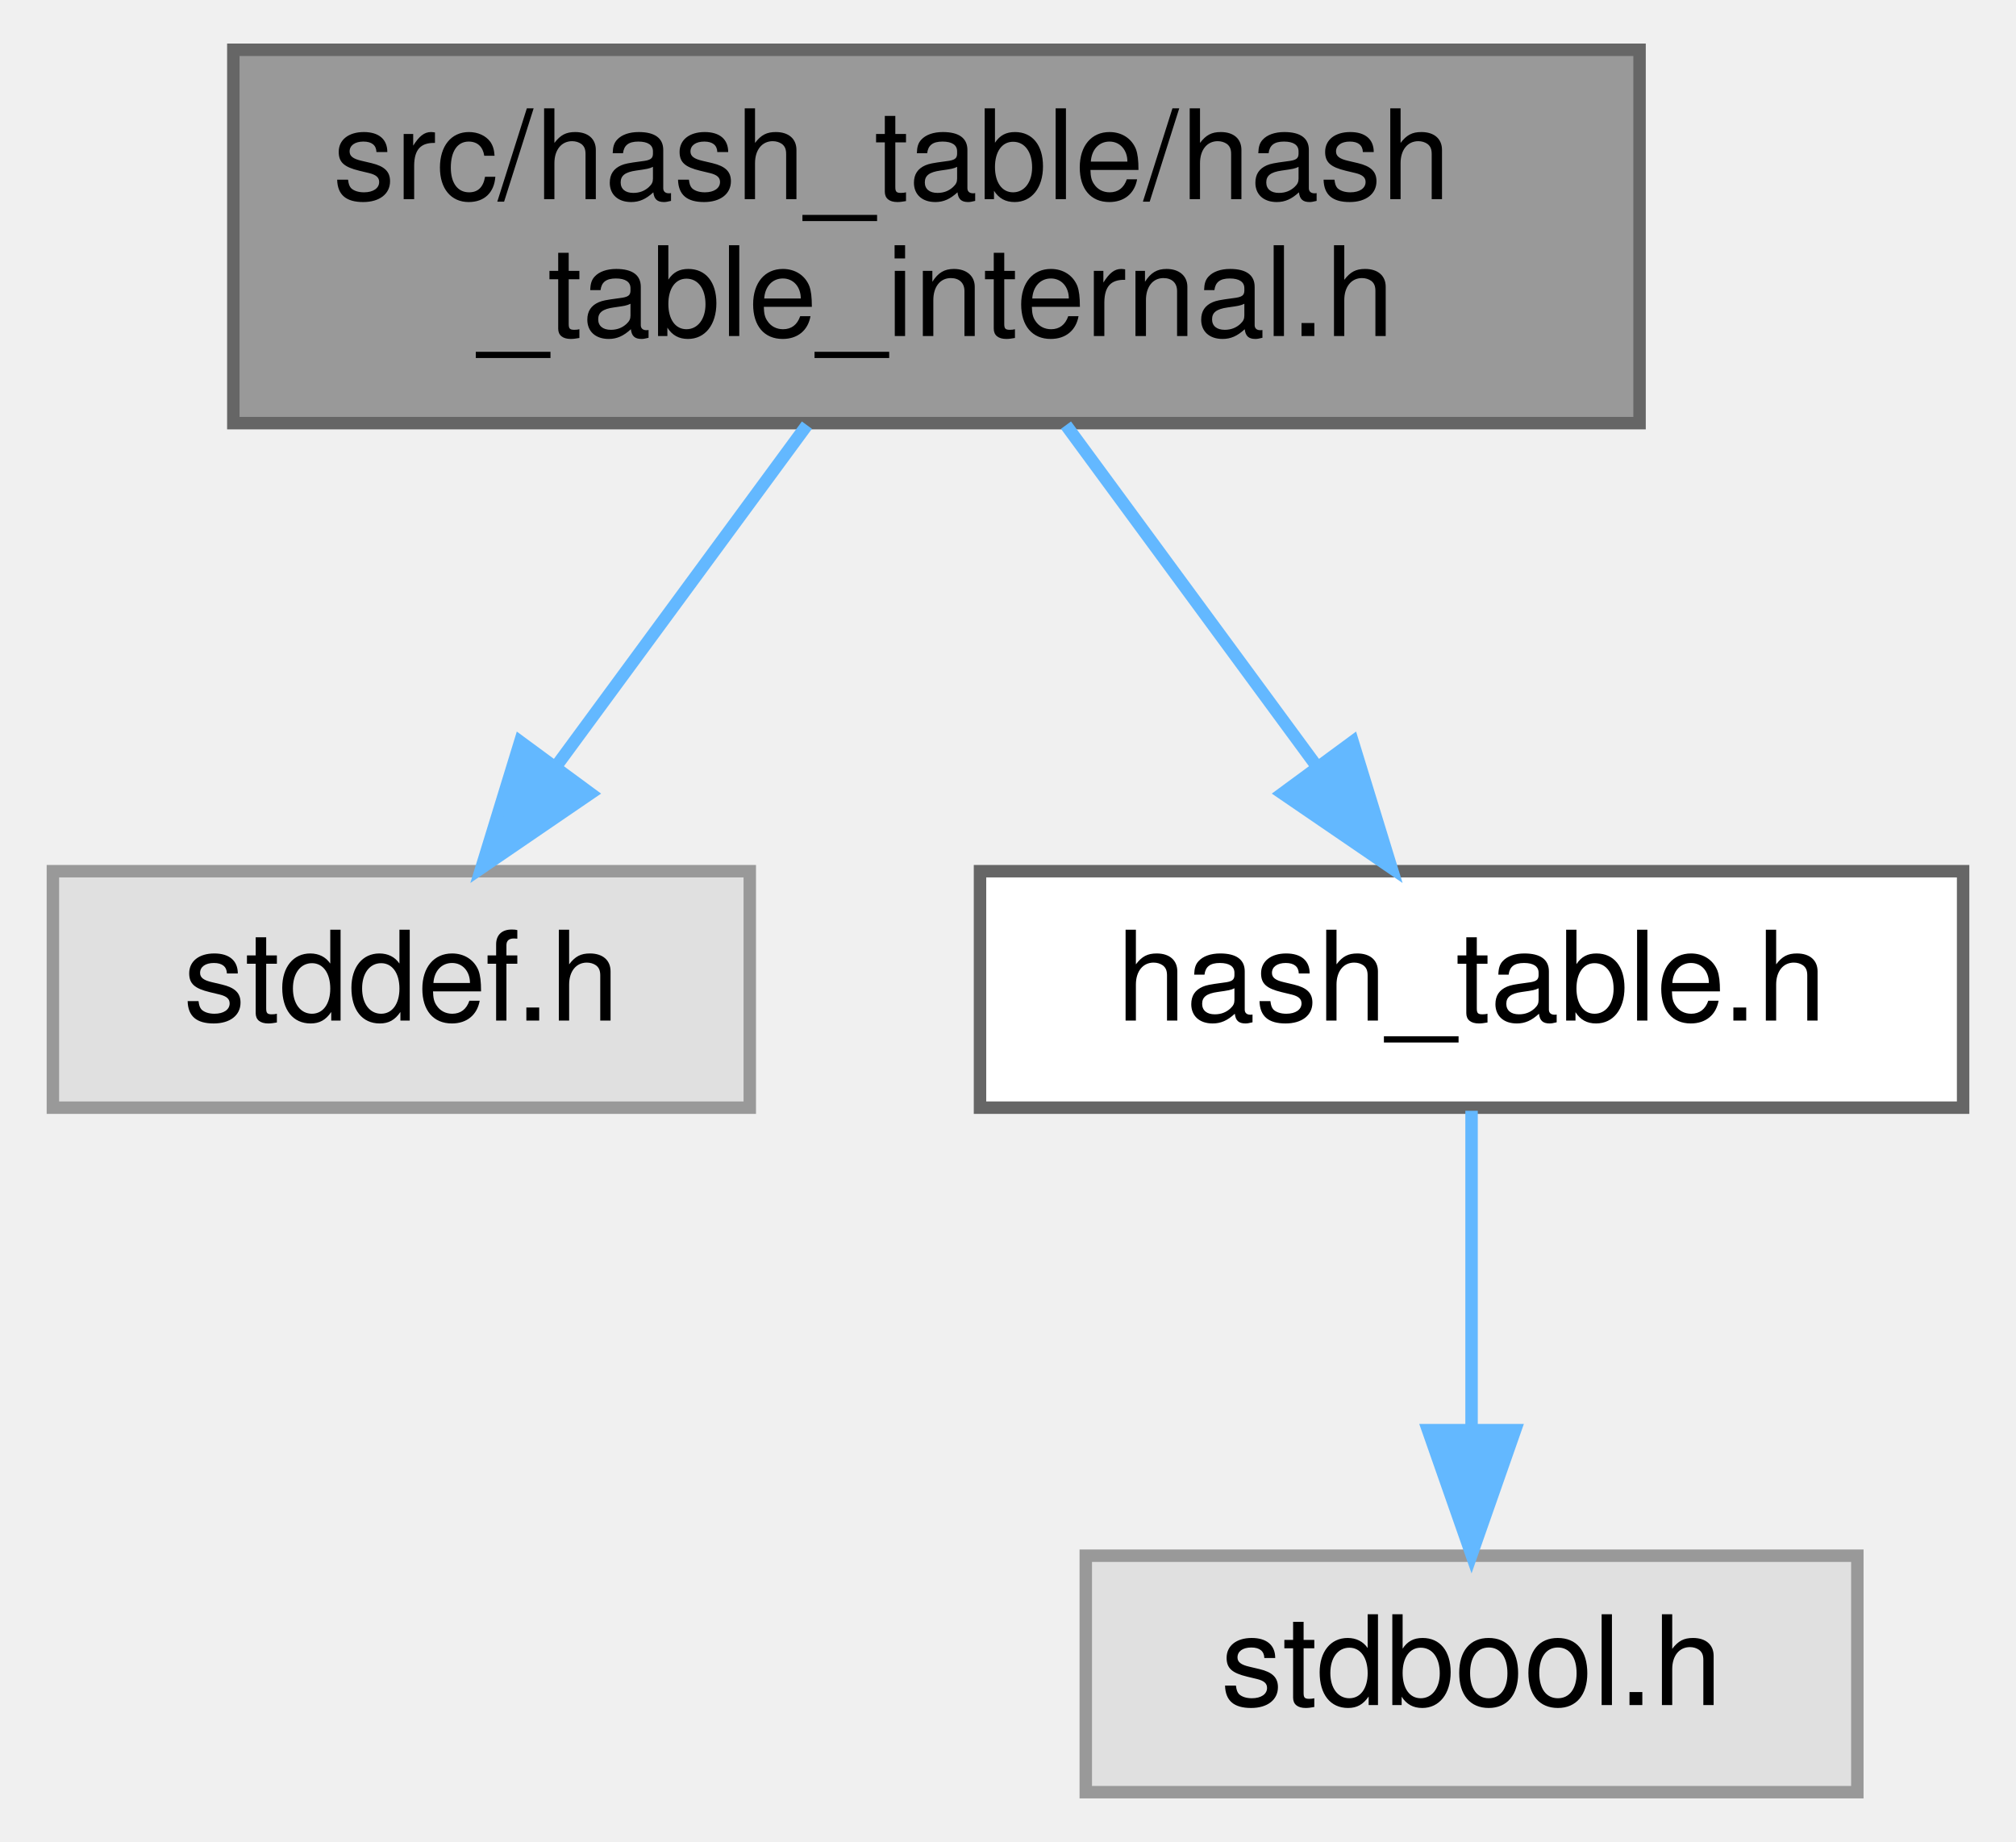
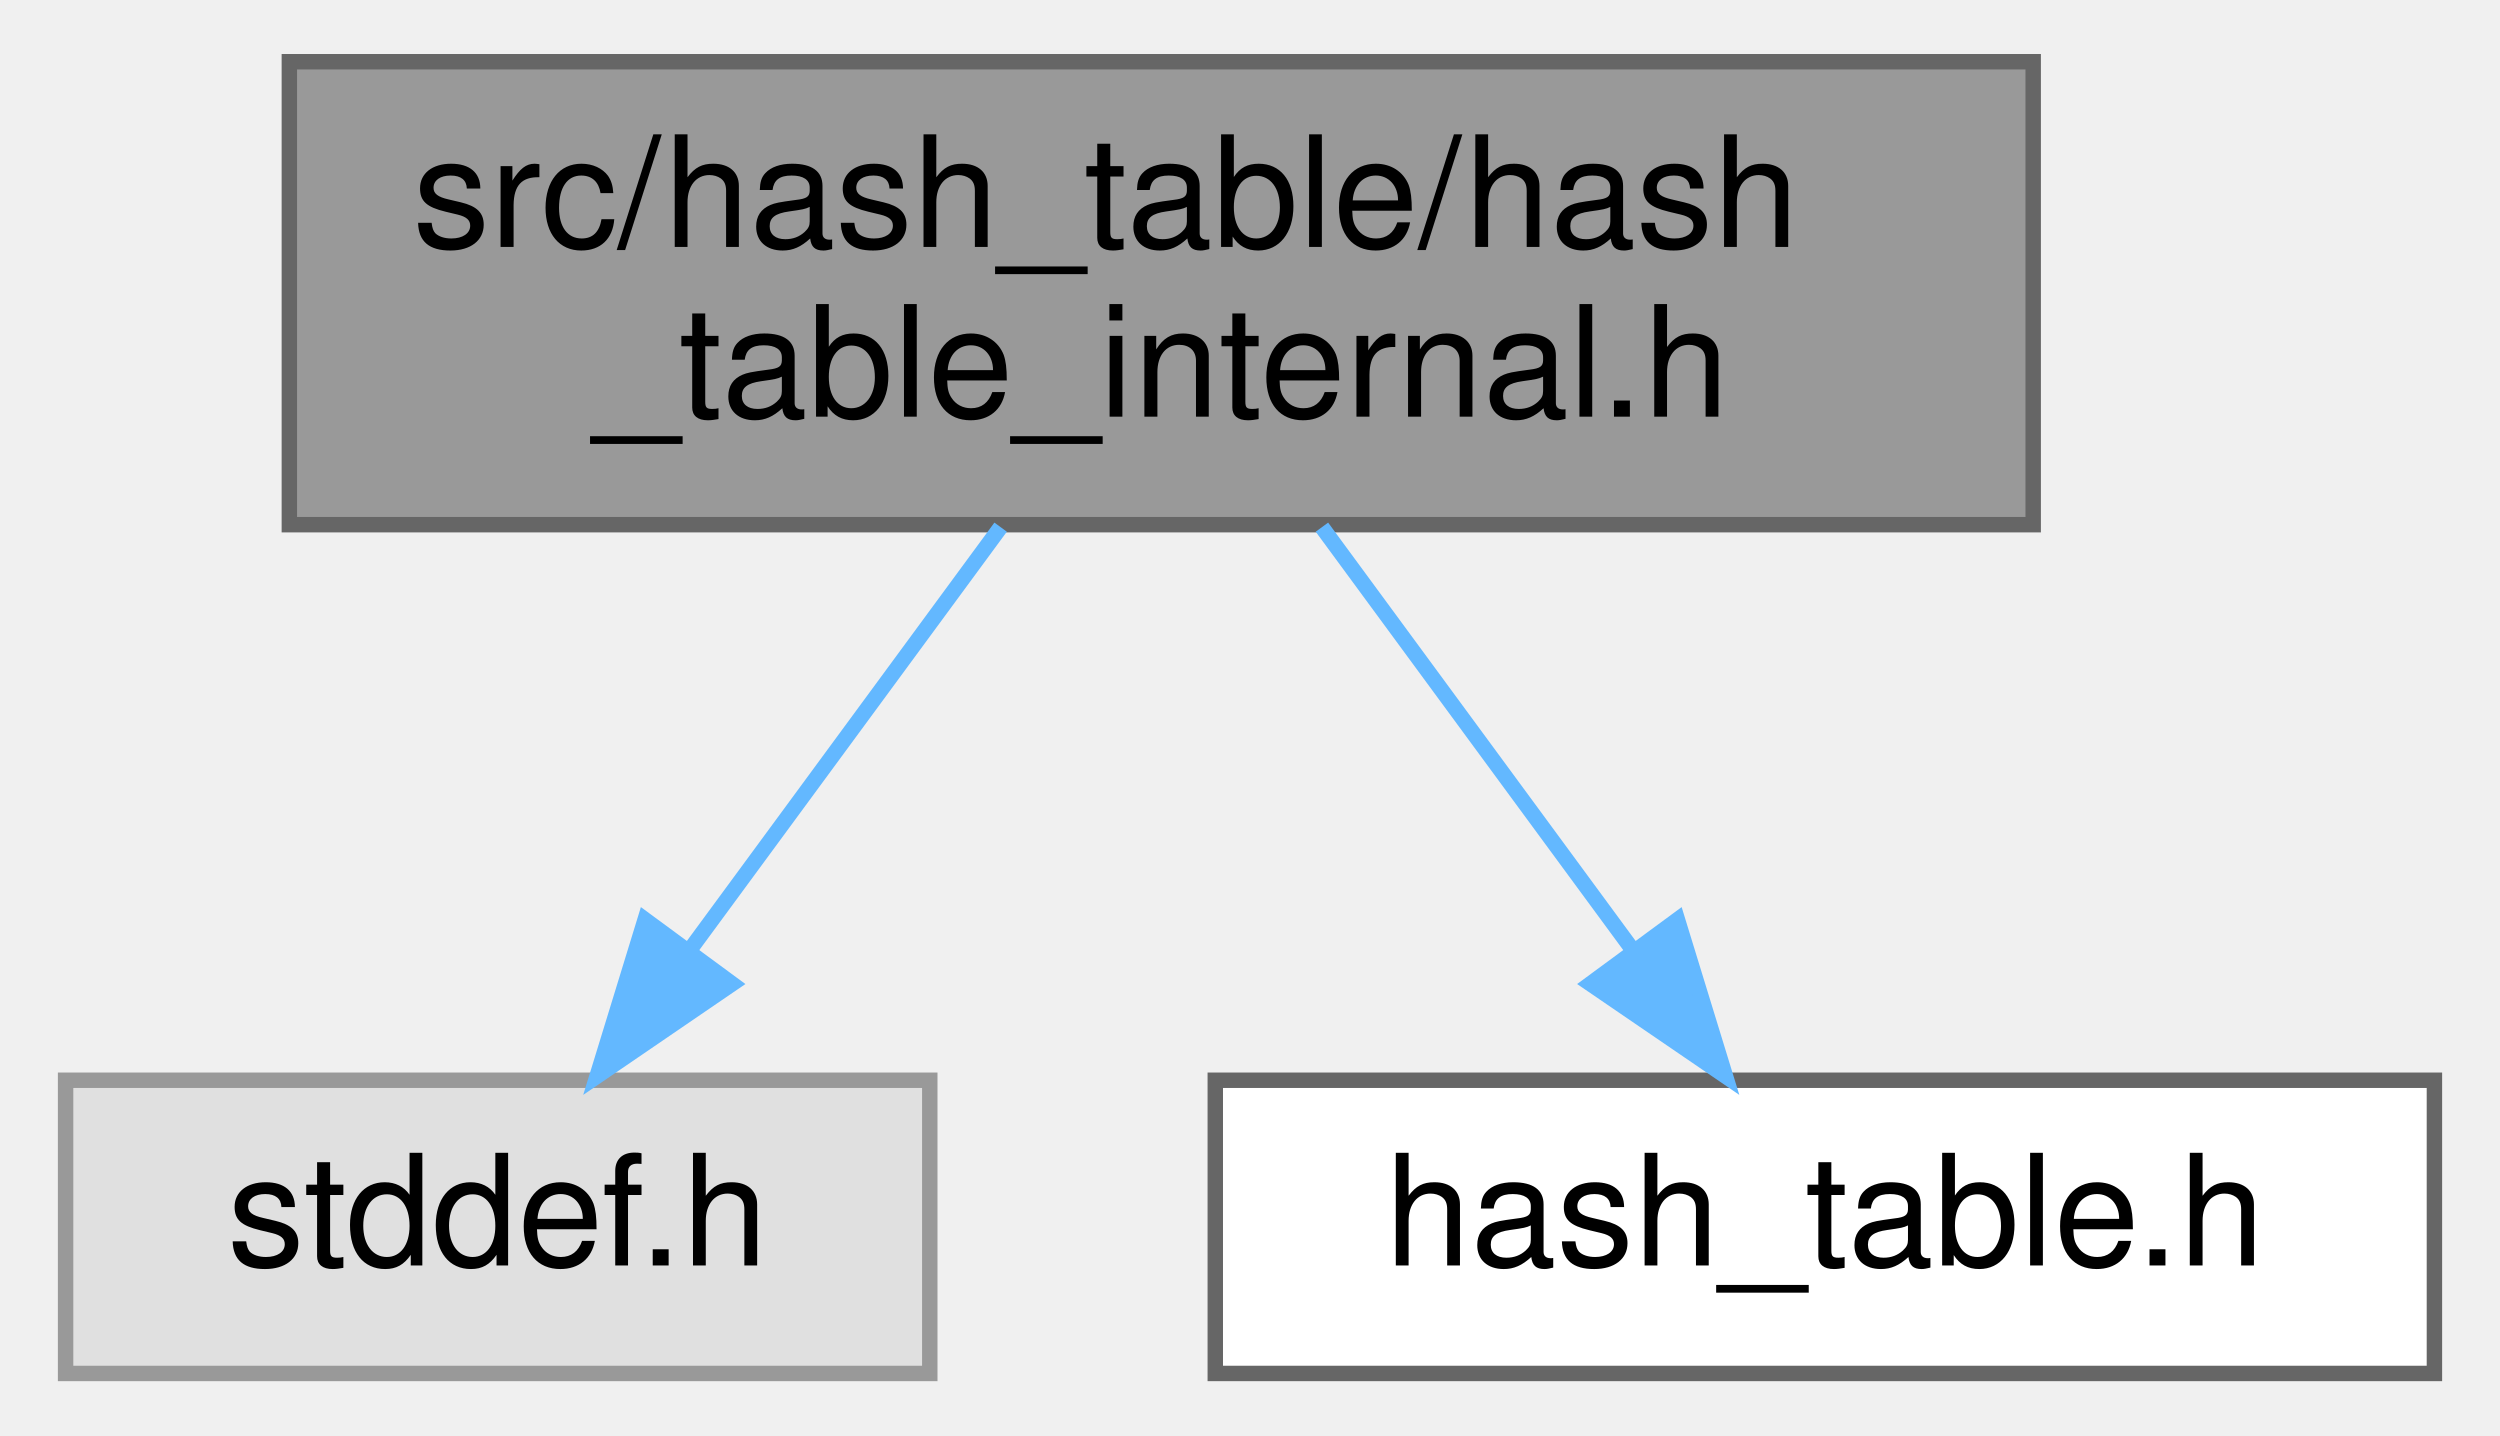
- <svg xmlns="http://www.w3.org/2000/svg" xmlns:xlink="http://www.w3.org/1999/xlink" width="162pt" height="148pt" viewBox="0.00 0.00 161.50 148.00">
-   <g id="graph0" class="graph" transform="scale(1 1) rotate(0) translate(4 144)">
+ <svg xmlns="http://www.w3.org/2000/svg" xmlns:xlink="http://www.w3.org/1999/xlink" width="162pt" height="93pt" viewBox="0.00 0.00 161.50 93.00">
+   <g id="graph0" class="graph" transform="scale(1 1) rotate(0) translate(4 89)">
    <g id="Node000001" class="node">
      <g id="a_Node000001">
        <a xlink:title="Internal HashTable API and utilities.">
-           <polygon fill="#999999" stroke="#666666" points="127.5,-140 14.5,-140 14.5,-110 127.5,-110 127.5,-140" />
-           <text text-anchor="start" x="22.5" y="-128" font-family="Helvetica,sans-Serif" font-size="10.00">src/hash_table/hash</text>
-           <text text-anchor="middle" x="71" y="-117" font-family="Helvetica,sans-Serif" font-size="10.00">_table_internal.h</text>
+           <polygon fill="#999999" stroke="#666666" points="127.5,-85 14.5,-85 14.5,-55 127.5,-55 127.5,-85" />
+           <text text-anchor="start" x="22.5" y="-73" font-family="Helvetica,sans-Serif" font-size="10.00">src/hash_table/hash</text>
+           <text text-anchor="middle" x="71" y="-62" font-family="Helvetica,sans-Serif" font-size="10.00">_table_internal.h</text>
        </a>
      </g>
    </g>
    <g id="Node000002" class="node">
      <g id="a_Node000002">
        <a xlink:title=" ">
-           <polygon fill="#e0e0e0" stroke="#999999" points="56,-74 0,-74 0,-55 56,-55 56,-74" />
-           <text text-anchor="middle" x="28" y="-62" font-family="Helvetica,sans-Serif" font-size="10.00">stddef.h</text>
+           <polygon fill="#e0e0e0" stroke="#999999" points="56,-19 0,-19 0,0 56,0 56,-19" />
+           <text text-anchor="middle" x="28" y="-7" font-family="Helvetica,sans-Serif" font-size="10.00">stddef.h</text>
        </a>
      </g>
    </g>
    <g id="edge1_Node000001_Node000002" class="edge">
      <g id="a_edge1_Node000001_Node000002">
        <a xlink:title=" ">
-           <path fill="none" stroke="#63b8ff" d="M60.59,-109.84C54.54,-101.61 46.88,-91.18 40.5,-82.51" />
-           <polygon fill="#63b8ff" stroke="#63b8ff" points="43.19,-80.25 34.44,-74.27 37.55,-84.4 43.19,-80.25" />
+           <path fill="none" stroke="#63b8ff" d="M60.59,-54.84C54.54,-46.61 46.88,-36.18 40.5,-27.51" />
+           <polygon fill="#63b8ff" stroke="#63b8ff" points="43.19,-25.25 34.44,-19.27 37.55,-29.4 43.19,-25.25" />
        </a>
      </g>
    </g>
    <g id="Node000003" class="node">
      <g id="a_Node000003">
        <a xlink:href="hash__table_8h.html" target="_top" xlink:title="Public API for HashTable.">
-           <polygon fill="white" stroke="#666666" points="153.5,-74 74.5,-74 74.5,-55 153.5,-55 153.5,-74" />
-           <text text-anchor="middle" x="114" y="-62" font-family="Helvetica,sans-Serif" font-size="10.00">hash_table.h</text>
+           <polygon fill="white" stroke="#666666" points="153.5,-19 74.5,-19 74.5,0 153.5,0 153.5,-19" />
+           <text text-anchor="middle" x="114" y="-7" font-family="Helvetica,sans-Serif" font-size="10.00">hash_table.h</text>
        </a>
      </g>
    </g>
    <g id="edge2_Node000001_Node000003" class="edge">
      <g id="a_edge2_Node000001_Node000003">
        <a xlink:title=" ">
-           <path fill="none" stroke="#63b8ff" d="M81.41,-109.84C87.46,-101.61 95.12,-91.18 101.5,-82.51" />
-           <polygon fill="#63b8ff" stroke="#63b8ff" points="104.45,-84.4 107.56,-74.27 98.81,-80.25 104.45,-84.4" />
-         </a>
-       </g>
-     </g>
-     <g id="Node000004" class="node">
-       <g id="a_Node000004">
-         <a xlink:title=" ">
-           <polygon fill="#e0e0e0" stroke="#999999" points="145,-19 83,-19 83,0 145,0 145,-19" />
-           <text text-anchor="middle" x="114" y="-7" font-family="Helvetica,sans-Serif" font-size="10.00">stdbool.h</text>
-         </a>
-       </g>
-     </g>
-     <g id="edge3_Node000003_Node000004" class="edge">
-       <g id="a_edge3_Node000003_Node000004">
-         <a xlink:title=" ">
-           <path fill="none" stroke="#63b8ff" d="M114,-54.75C114,-47.8 114,-37.85 114,-29.13" />
-           <polygon fill="#63b8ff" stroke="#63b8ff" points="117.5,-29.09 114,-19.09 110.5,-29.09 117.5,-29.09" />
+           <path fill="none" stroke="#63b8ff" d="M81.41,-54.84C87.46,-46.61 95.12,-36.18 101.5,-27.51" />
+           <polygon fill="#63b8ff" stroke="#63b8ff" points="104.45,-29.4 107.56,-19.27 98.81,-25.25 104.45,-29.4" />
        </a>
      </g>
    </g>
  </g>
</svg>
